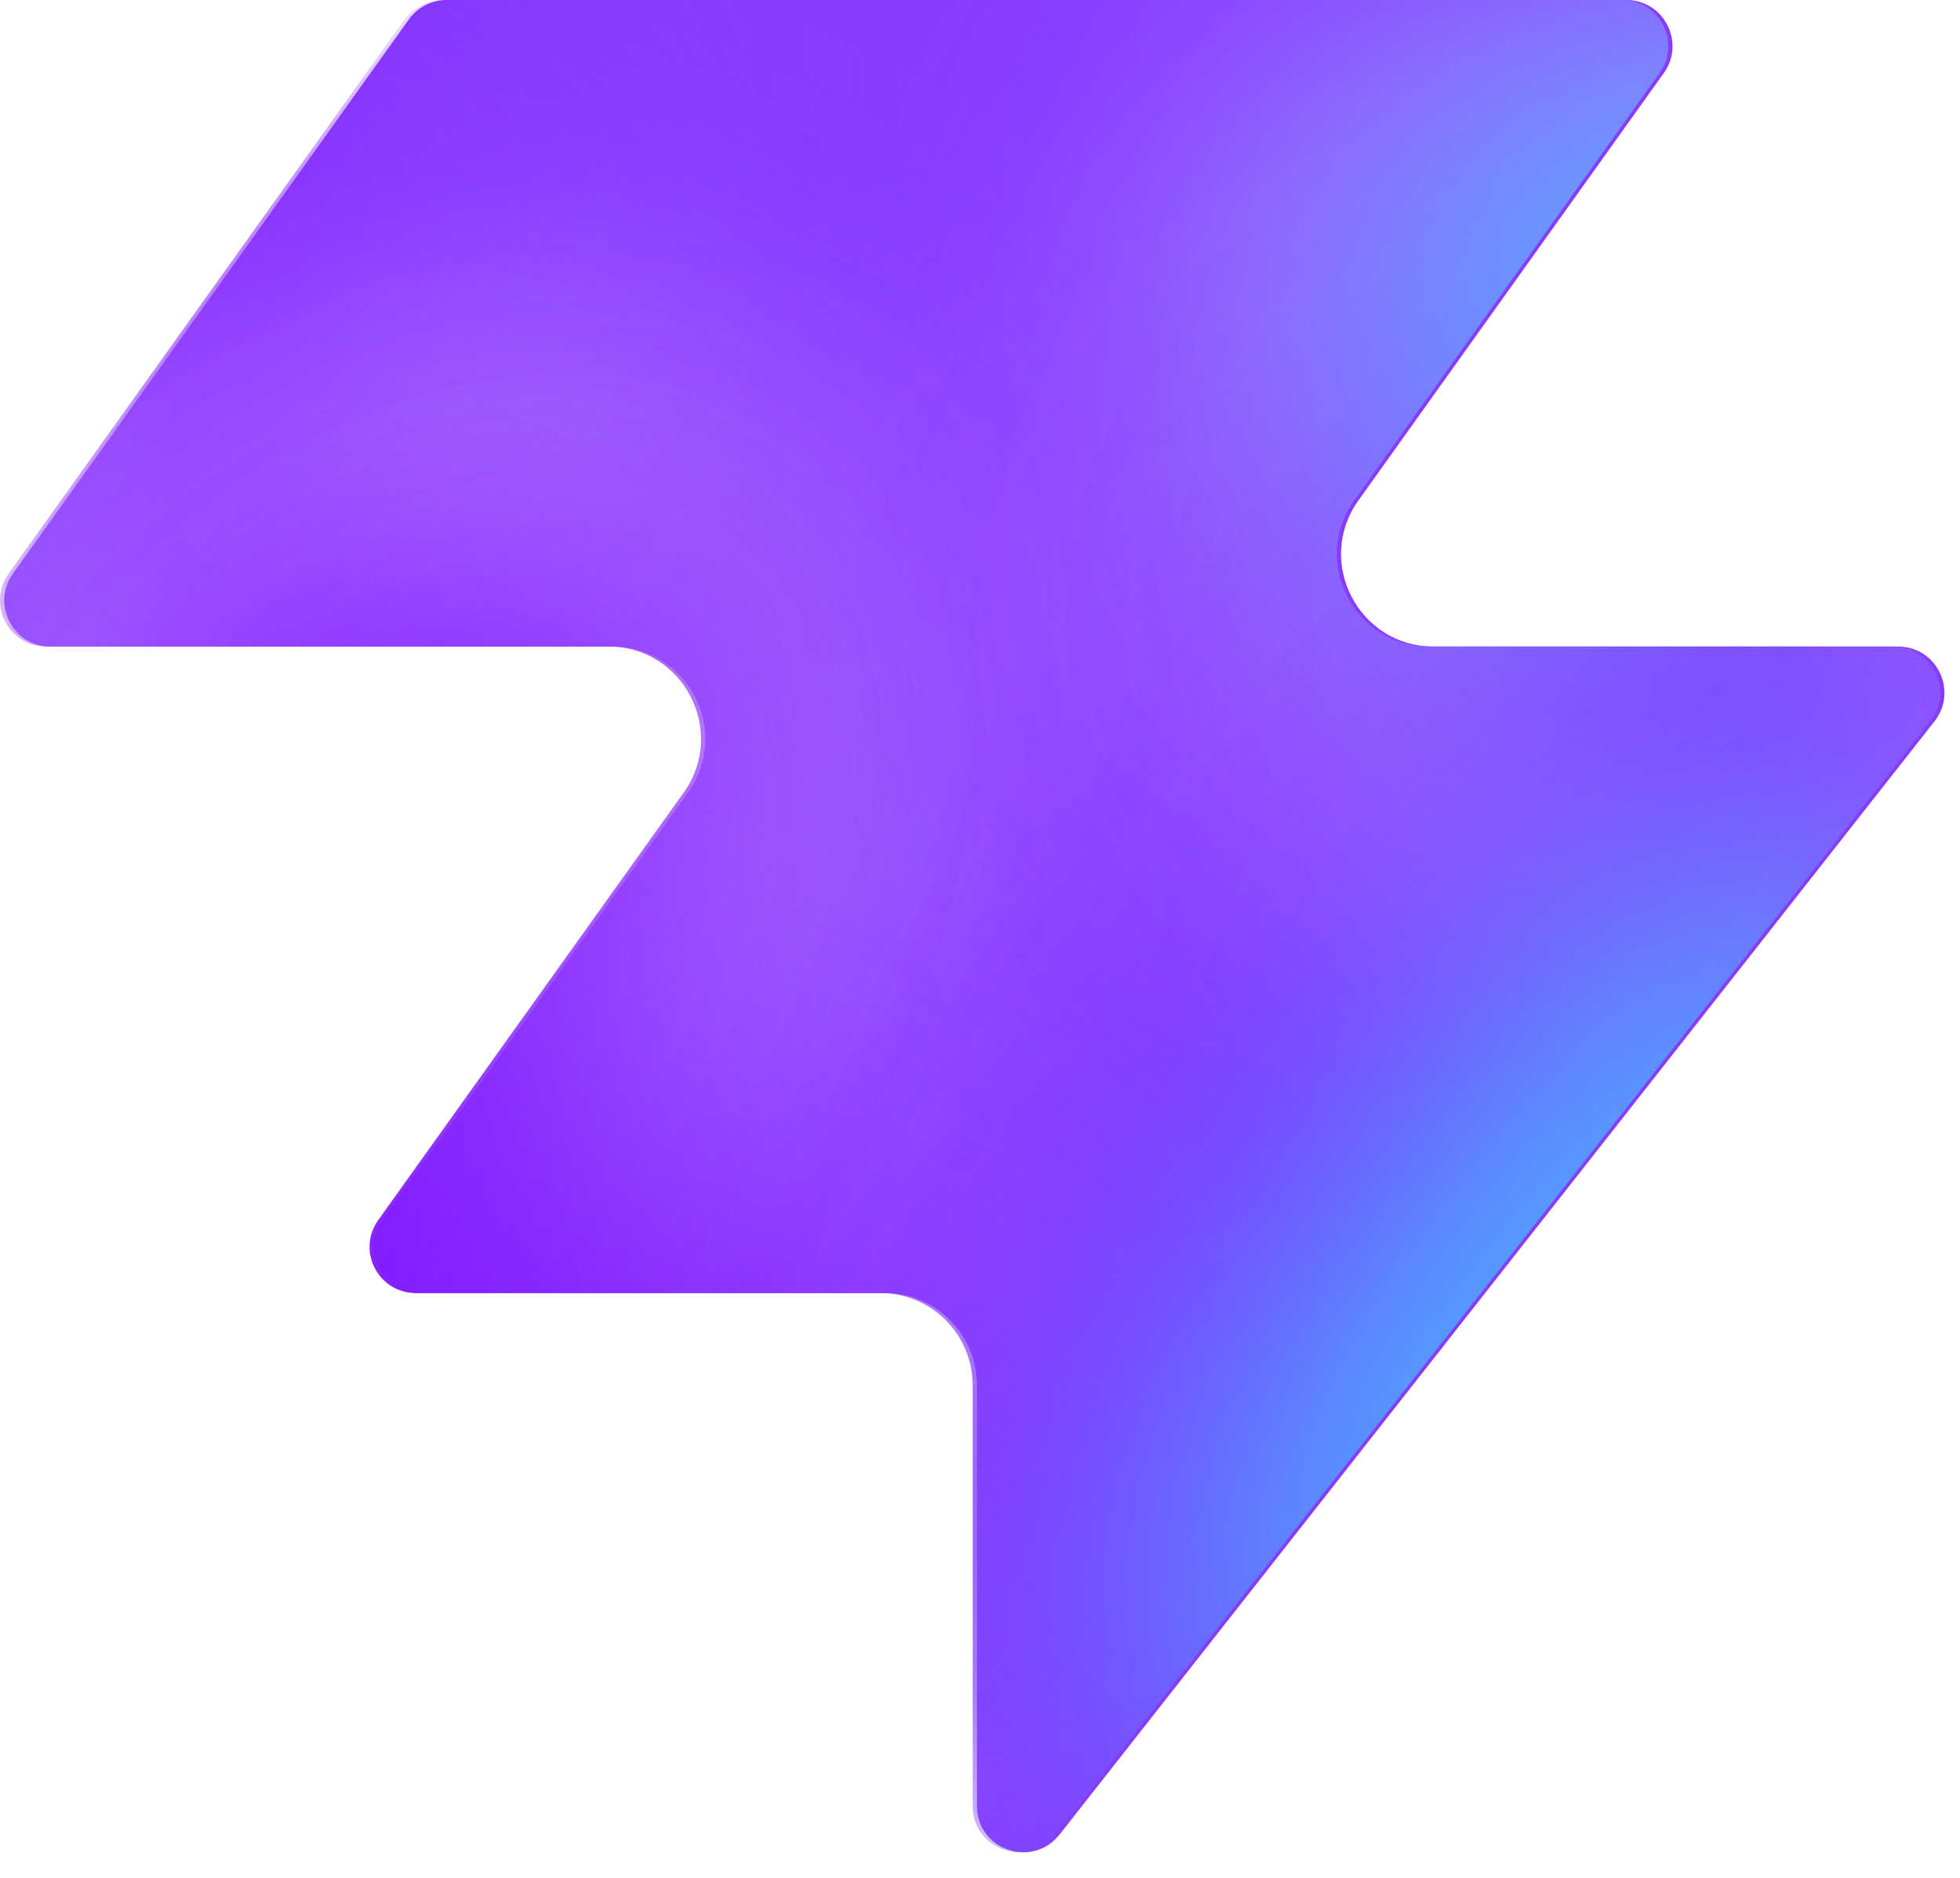
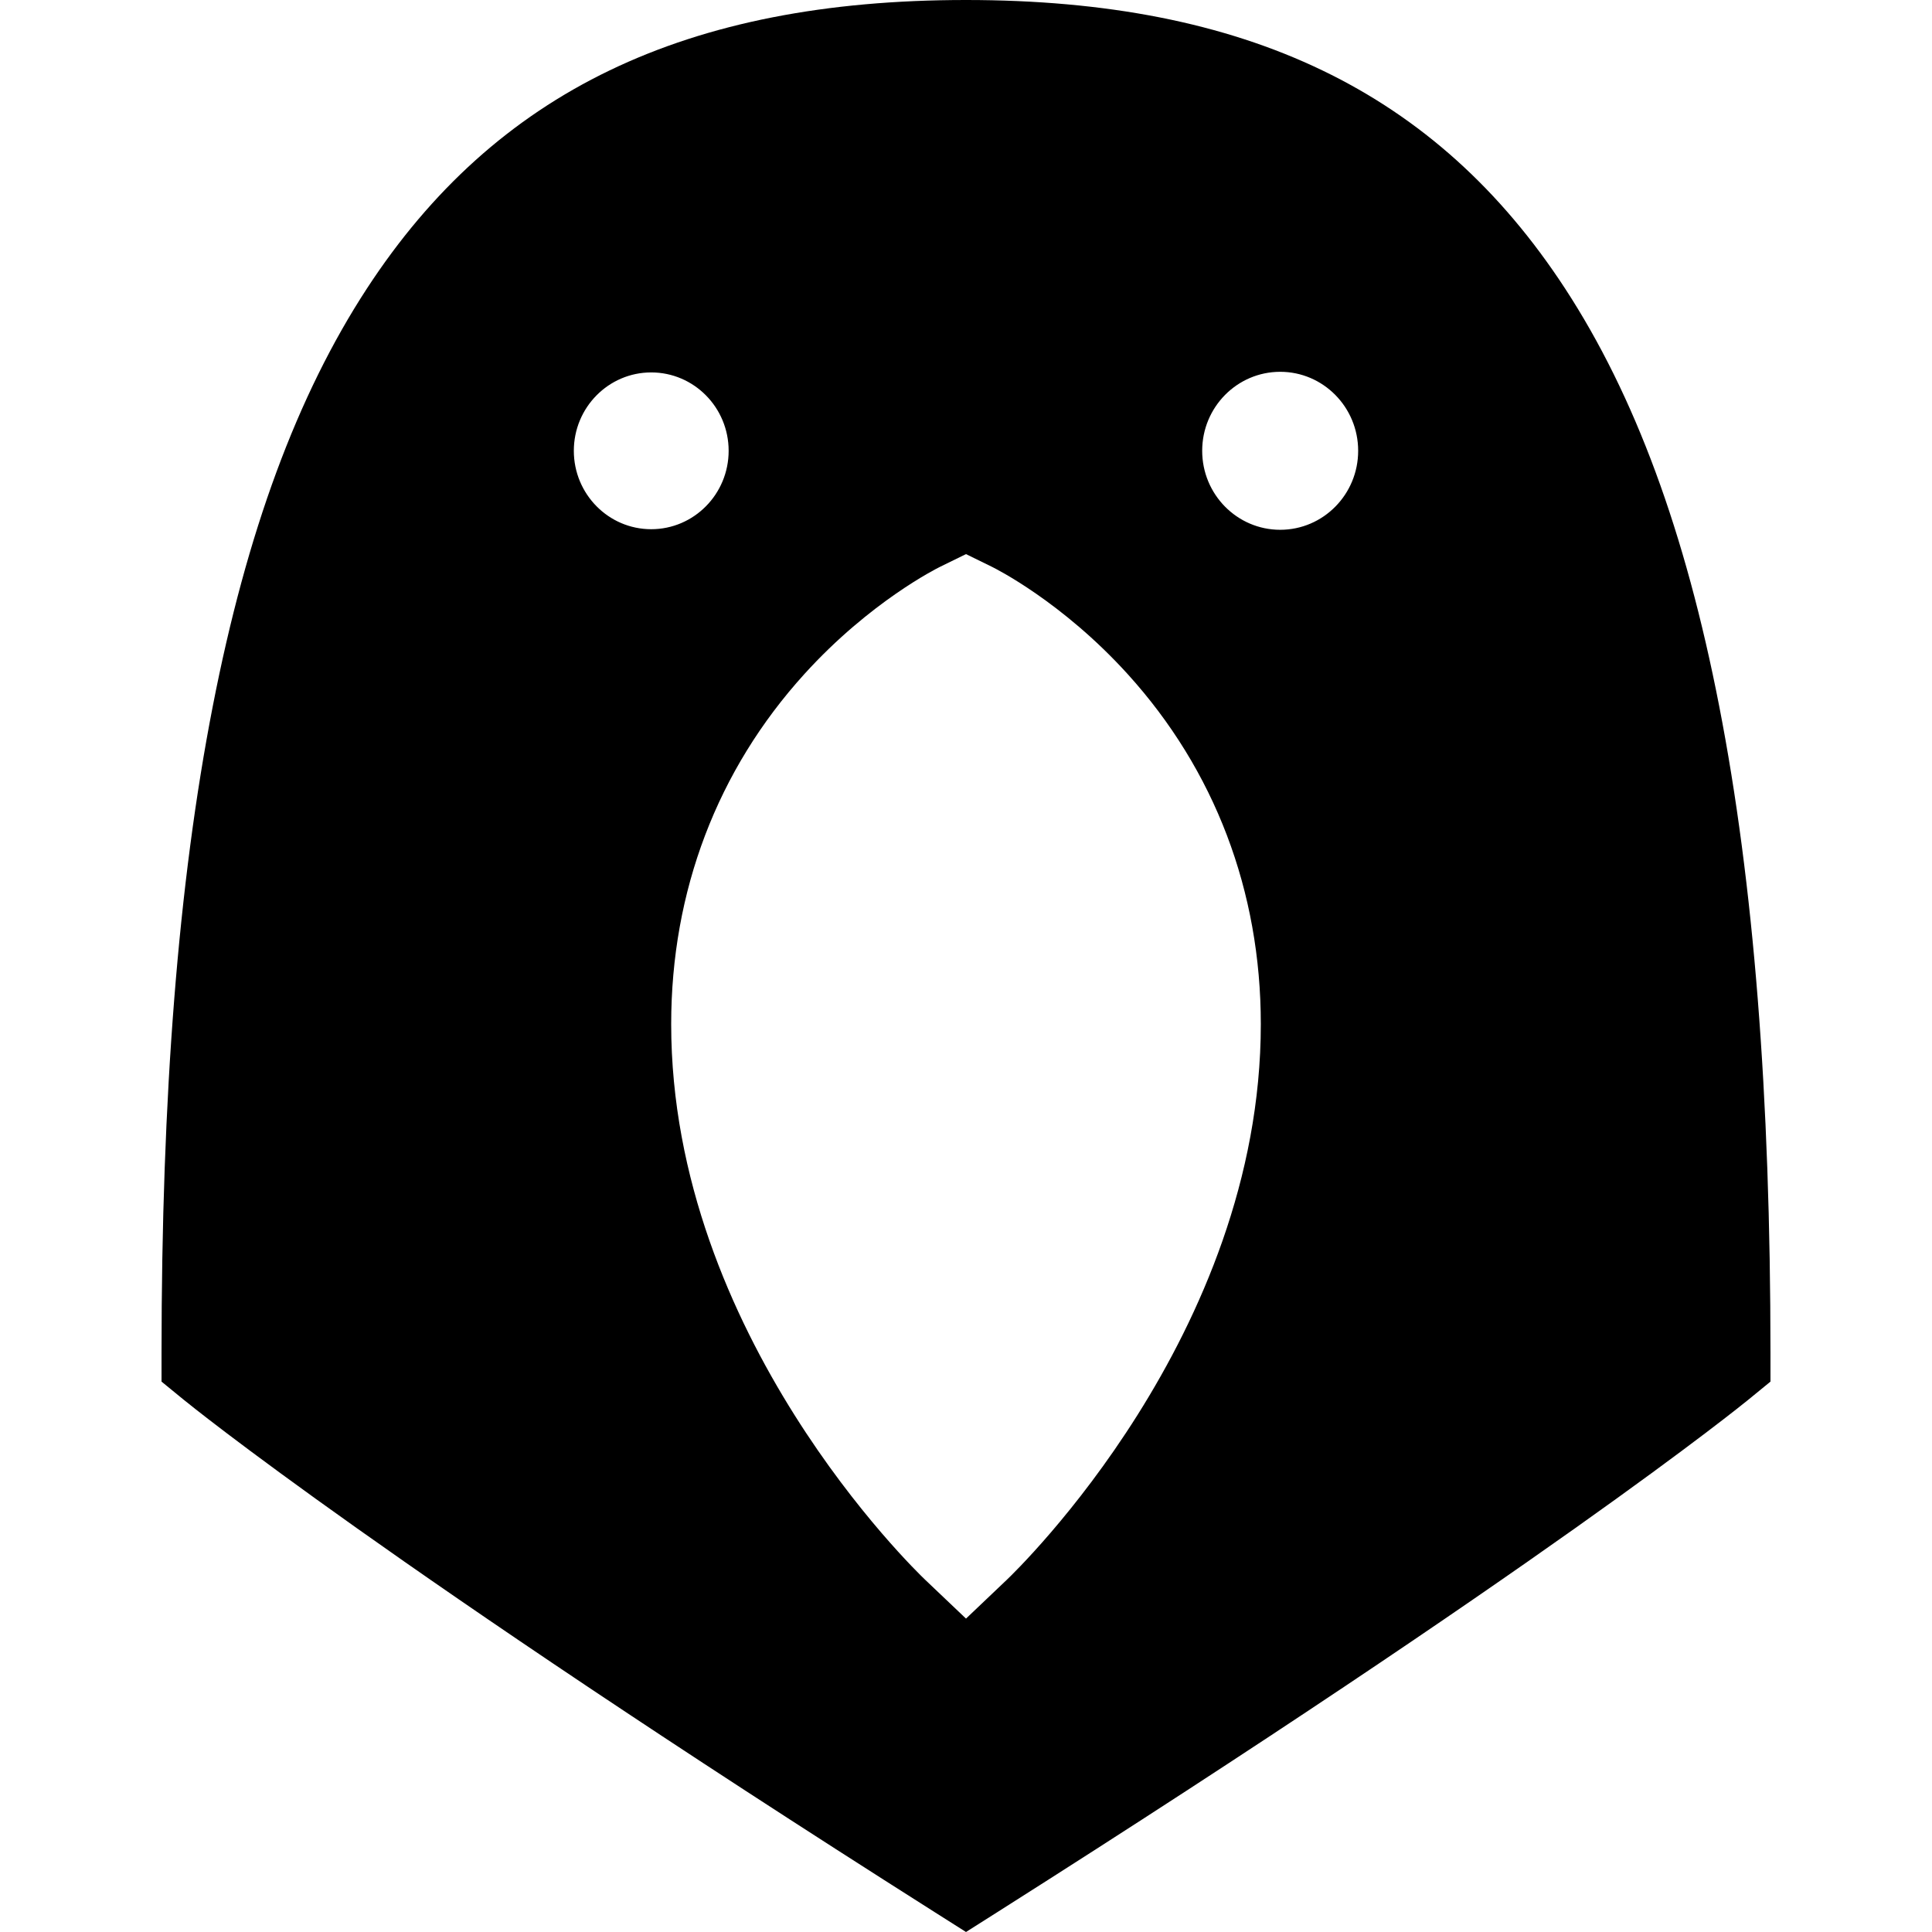
- <svg xmlns="http://www.w3.org/2000/svg" width="48" height="46" fill="none" viewBox="0 0 48 46">
-   <path fill="#863bff" d="M25.946 44.938c-.664.845-2.021.375-2.021-.698V33.937a2.26 2.26 0 0 0-2.262-2.262H10.287c-.92 0-1.456-1.04-.92-1.788l7.48-10.471c1.07-1.497 0-3.578-1.842-3.578H1.237c-.92 0-1.456-1.04-.92-1.788L10.013.474c.214-.297.556-.474.92-.474h28.894c.92 0 1.456 1.04.92 1.788l-7.48 10.471c-1.07 1.498 0 3.579 1.842 3.579h11.377c.943 0 1.473 1.088.89 1.83L25.947 44.94z" style="fill:#863bff;fill:color(display-p3 .525 .23 1);fill-opacity:1" />
-   <mask id="a" width="48" height="46" x="0" y="0" maskUnits="userSpaceOnUse" style="mask-type:alpha">
-     <path fill="#000" d="M25.842 44.938c-.664.844-2.021.375-2.021-.698V33.937a2.26 2.26 0 0 0-2.262-2.262H10.183c-.92 0-1.456-1.04-.92-1.788l7.48-10.471c1.07-1.498 0-3.579-1.842-3.579H1.133c-.92 0-1.456-1.04-.92-1.787L9.91.473c.214-.297.556-.474.92-.474h28.894c.92 0 1.456 1.04.92 1.788l-7.48 10.471c-1.07 1.498 0 3.578 1.842 3.578h11.377c.943 0 1.473 1.088.89 1.832L25.843 44.94z" style="fill:#000;fill-opacity:1" />
-   </mask>
-   <g mask="url(#a)">
-     <g filter="url(#b)">
-       <ellipse cx="5.508" cy="14.704" fill="#ede6ff" rx="5.508" ry="14.704" style="fill:#ede6ff;fill:color(display-p3 .927 .903 1);fill-opacity:1" transform="matrix(.00324 1 1 -.00324 -4.47 31.516)" />
-     </g>
-     <g filter="url(#c)">
-       <ellipse cx="10.399" cy="29.851" fill="#ede6ff" rx="10.399" ry="29.851" style="fill:#ede6ff;fill:color(display-p3 .927 .903 1);fill-opacity:1" transform="matrix(.00324 1 1 -.00324 -39.328 7.883)" />
-     </g>
-     <g filter="url(#d)">
-       <ellipse cx="5.508" cy="30.487" fill="#7e14ff" rx="5.508" ry="30.487" style="fill:#7e14ff;fill:color(display-p3 .492 .077 1);fill-opacity:1" transform="rotate(89.814 -25.913 -14.639)scale(1 -1)" />
-     </g>
-     <g filter="url(#e)">
-       <ellipse cx="5.508" cy="30.599" fill="#7e14ff" rx="5.508" ry="30.599" style="fill:#7e14ff;fill:color(display-p3 .492 .077 1);fill-opacity:1" transform="rotate(89.814 -32.644 -3.334)scale(1 -1)" />
-     </g>
-     <g filter="url(#f)">
-       <ellipse cx="5.508" cy="30.599" fill="#7e14ff" rx="5.508" ry="30.599" style="fill:#7e14ff;fill:color(display-p3 .492 .077 1);fill-opacity:1" transform="matrix(.00324 1 1 -.00324 -34.34 30.47)" />
-     </g>
-     <g filter="url(#g)">
-       <ellipse cx="14.072" cy="22.078" fill="#ede6ff" rx="14.072" ry="22.078" style="fill:#ede6ff;fill:color(display-p3 .927 .903 1);fill-opacity:1" transform="rotate(93.35 24.506 48.493)scale(-1 1)" />
-     </g>
-     <g filter="url(#h)">
-       <ellipse cx="3.47" cy="21.501" fill="#7e14ff" rx="3.47" ry="21.501" style="fill:#7e14ff;fill:color(display-p3 .492 .077 1);fill-opacity:1" transform="rotate(89.009 28.708 47.59)scale(-1 1)" />
-     </g>
-     <g filter="url(#i)">
-       <ellipse cx="3.47" cy="21.501" fill="#7e14ff" rx="3.47" ry="21.501" style="fill:#7e14ff;fill:color(display-p3 .492 .077 1);fill-opacity:1" transform="rotate(89.009 28.708 47.59)scale(-1 1)" />
-     </g>
-     <g filter="url(#j)">
-       <ellipse cx=".387" cy="8.972" fill="#7e14ff" rx="4.407" ry="29.108" style="fill:#7e14ff;fill:color(display-p3 .492 .077 1);fill-opacity:1" transform="rotate(39.51 .387 8.972)" />
-     </g>
-     <g filter="url(#k)">
-       <ellipse cx="47.523" cy="-6.092" fill="#7e14ff" rx="4.407" ry="29.108" style="fill:#7e14ff;fill:color(display-p3 .492 .077 1);fill-opacity:1" transform="rotate(37.892 47.523 -6.092)" />
-     </g>
-     <g filter="url(#l)">
-       <ellipse cx="41.412" cy="6.333" fill="#47bfff" rx="5.971" ry="9.665" style="fill:#47bfff;fill:color(display-p3 .28 .748 1);fill-opacity:1" transform="rotate(37.892 41.412 6.333)" />
-     </g>
-     <g filter="url(#m)">
-       <ellipse cx="-1.879" cy="38.332" fill="#7e14ff" rx="4.407" ry="29.108" style="fill:#7e14ff;fill:color(display-p3 .492 .077 1);fill-opacity:1" transform="rotate(37.892 -1.88 38.332)" />
-     </g>
-     <g filter="url(#n)">
-       <ellipse cx="-1.879" cy="38.332" fill="#7e14ff" rx="4.407" ry="29.108" style="fill:#7e14ff;fill:color(display-p3 .492 .077 1);fill-opacity:1" transform="rotate(37.892 -1.88 38.332)" />
-     </g>
-     <g filter="url(#o)">
-       <ellipse cx="35.651" cy="29.907" fill="#7e14ff" rx="4.407" ry="29.108" style="fill:#7e14ff;fill:color(display-p3 .492 .077 1);fill-opacity:1" transform="rotate(37.892 35.651 29.907)" />
-     </g>
-     <g filter="url(#p)">
-       <ellipse cx="38.418" cy="32.4" fill="#47bfff" rx="5.971" ry="15.297" style="fill:#47bfff;fill:color(display-p3 .28 .748 1);fill-opacity:1" transform="rotate(37.892 38.418 32.4)" />
-     </g>
-   </g>
-   <defs>
-     <filter id="b" width="60.045" height="41.654" x="-19.77" y="16.149" color-interpolation-filters="sRGB" filterUnits="userSpaceOnUse">
-       <feFlood flood-opacity="0" result="BackgroundImageFix" />
-       <feBlend in="SourceGraphic" in2="BackgroundImageFix" result="shape" />
-       <feGaussianBlur result="effect1_foregroundBlur_2002_17158" stdDeviation="7.659" />
-     </filter>
-     <filter id="c" width="90.34" height="51.437" x="-54.613" y="-7.533" color-interpolation-filters="sRGB" filterUnits="userSpaceOnUse">
-       <feFlood flood-opacity="0" result="BackgroundImageFix" />
-       <feBlend in="SourceGraphic" in2="BackgroundImageFix" result="shape" />
-       <feGaussianBlur result="effect1_foregroundBlur_2002_17158" stdDeviation="7.659" />
-     </filter>
-     <filter id="d" width="79.355" height="29.4" x="-49.64" y="2.03" color-interpolation-filters="sRGB" filterUnits="userSpaceOnUse">
-       <feFlood flood-opacity="0" result="BackgroundImageFix" />
-       <feBlend in="SourceGraphic" in2="BackgroundImageFix" result="shape" />
-       <feGaussianBlur result="effect1_foregroundBlur_2002_17158" stdDeviation="4.596" />
-     </filter>
-     <filter id="e" width="79.579" height="29.4" x="-45.045" y="20.029" color-interpolation-filters="sRGB" filterUnits="userSpaceOnUse">
-       <feFlood flood-opacity="0" result="BackgroundImageFix" />
-       <feBlend in="SourceGraphic" in2="BackgroundImageFix" result="shape" />
-       <feGaussianBlur result="effect1_foregroundBlur_2002_17158" stdDeviation="4.596" />
-     </filter>
-     <filter id="f" width="79.579" height="29.4" x="-43.513" y="21.178" color-interpolation-filters="sRGB" filterUnits="userSpaceOnUse">
-       <feFlood flood-opacity="0" result="BackgroundImageFix" />
-       <feBlend in="SourceGraphic" in2="BackgroundImageFix" result="shape" />
-       <feGaussianBlur result="effect1_foregroundBlur_2002_17158" stdDeviation="4.596" />
-     </filter>
-     <filter id="g" width="74.749" height="58.852" x="15.756" y="-17.901" color-interpolation-filters="sRGB" filterUnits="userSpaceOnUse">
-       <feFlood flood-opacity="0" result="BackgroundImageFix" />
-       <feBlend in="SourceGraphic" in2="BackgroundImageFix" result="shape" />
-       <feGaussianBlur result="effect1_foregroundBlur_2002_17158" stdDeviation="7.659" />
-     </filter>
-     <filter id="h" width="61.377" height="25.362" x="23.548" y="2.284" color-interpolation-filters="sRGB" filterUnits="userSpaceOnUse">
-       <feFlood flood-opacity="0" result="BackgroundImageFix" />
-       <feBlend in="SourceGraphic" in2="BackgroundImageFix" result="shape" />
-       <feGaussianBlur result="effect1_foregroundBlur_2002_17158" stdDeviation="4.596" />
-     </filter>
-     <filter id="i" width="61.377" height="25.362" x="23.548" y="2.284" color-interpolation-filters="sRGB" filterUnits="userSpaceOnUse">
-       <feFlood flood-opacity="0" result="BackgroundImageFix" />
-       <feBlend in="SourceGraphic" in2="BackgroundImageFix" result="shape" />
-       <feGaussianBlur result="effect1_foregroundBlur_2002_17158" stdDeviation="4.596" />
-     </filter>
-     <filter id="j" width="56.045" height="63.649" x="-27.636" y="-22.853" color-interpolation-filters="sRGB" filterUnits="userSpaceOnUse">
-       <feFlood flood-opacity="0" result="BackgroundImageFix" />
-       <feBlend in="SourceGraphic" in2="BackgroundImageFix" result="shape" />
-       <feGaussianBlur result="effect1_foregroundBlur_2002_17158" stdDeviation="4.596" />
-     </filter>
-     <filter id="k" width="54.814" height="64.646" x="20.116" y="-38.415" color-interpolation-filters="sRGB" filterUnits="userSpaceOnUse">
-       <feFlood flood-opacity="0" result="BackgroundImageFix" />
-       <feBlend in="SourceGraphic" in2="BackgroundImageFix" result="shape" />
-       <feGaussianBlur result="effect1_foregroundBlur_2002_17158" stdDeviation="4.596" />
-     </filter>
-     <filter id="l" width="33.541" height="35.313" x="24.641" y="-11.323" color-interpolation-filters="sRGB" filterUnits="userSpaceOnUse">
-       <feFlood flood-opacity="0" result="BackgroundImageFix" />
-       <feBlend in="SourceGraphic" in2="BackgroundImageFix" result="shape" />
-       <feGaussianBlur result="effect1_foregroundBlur_2002_17158" stdDeviation="4.596" />
-     </filter>
-     <filter id="m" width="54.814" height="64.646" x="-29.286" y="6.009" color-interpolation-filters="sRGB" filterUnits="userSpaceOnUse">
-       <feFlood flood-opacity="0" result="BackgroundImageFix" />
-       <feBlend in="SourceGraphic" in2="BackgroundImageFix" result="shape" />
-       <feGaussianBlur result="effect1_foregroundBlur_2002_17158" stdDeviation="4.596" />
-     </filter>
-     <filter id="n" width="54.814" height="64.646" x="-29.286" y="6.009" color-interpolation-filters="sRGB" filterUnits="userSpaceOnUse">
-       <feFlood flood-opacity="0" result="BackgroundImageFix" />
-       <feBlend in="SourceGraphic" in2="BackgroundImageFix" result="shape" />
-       <feGaussianBlur result="effect1_foregroundBlur_2002_17158" stdDeviation="4.596" />
-     </filter>
-     <filter id="o" width="54.814" height="64.646" x="8.244" y="-2.416" color-interpolation-filters="sRGB" filterUnits="userSpaceOnUse">
-       <feFlood flood-opacity="0" result="BackgroundImageFix" />
-       <feBlend in="SourceGraphic" in2="BackgroundImageFix" result="shape" />
-       <feGaussianBlur result="effect1_foregroundBlur_2002_17158" stdDeviation="4.596" />
-     </filter>
-     <filter id="p" width="39.409" height="43.623" x="18.713" y="10.588" color-interpolation-filters="sRGB" filterUnits="userSpaceOnUse">
-       <feFlood flood-opacity="0" result="BackgroundImageFix" />
-       <feBlend in="SourceGraphic" in2="BackgroundImageFix" result="shape" />
-       <feGaussianBlur result="effect1_foregroundBlur_2002_17158" stdDeviation="4.596" />
-     </filter>
-   </defs>
+ <svg xmlns="http://www.w3.org/2000/svg" viewBox="0 0 512 512">
+   <path fill-rule="evenodd" d="     M455.611,187.151c-8.994-46.164-22.363-82.382-40.869-110.723C380.693,24.286,330.252,0,256,0     S131.306,24.286,97.256,76.428c-18.507,28.341-31.875,64.559-40.869,110.723c-9.137,46.9-13.579,103.026-13.579,171.583v7.406     l5.732,4.689c2.142,1.752,54.122,43.967,199.093,135.868L256,512l8.366-5.303c144.972-91.9,196.951-134.116,199.094-135.867     l5.732-4.689v-7.406C469.191,290.178,464.749,234.052,455.611,187.151z      M298.823,178.621c-17.436-19.217-35.202-28.043-35.95-28.41L256,146.845l-6.874,3.367     c-0.748,0.367-18.513,9.192-35.95,28.41c-23.097,25.456-35.305,57.54-35.305,92.784c0,82.302,64.61,144.686,67.362,147.301     L256,428.945l10.767-10.239c2.751-2.616,67.362-64.999,67.362-147.301C334.128,236.162,321.919,204.077,298.823,178.621z      M172.578,98.695c-11.306,0-20.507,9.295-20.507,20.772c0,11.476,9.2,20.779,20.507,20.779     c11.321,0,20.52-9.304,20.52-20.779C193.097,107.99,183.899,98.695,172.578,98.695z      M339.267,98.532c-11.415,0-20.675,9.372-20.675,20.934s9.26,20.934,20.675,20.934c11.402,0,20.661-9.372,20.661-20.934     S350.668,98.532,339.267,98.532z   " fill="#000000" />
</svg>
